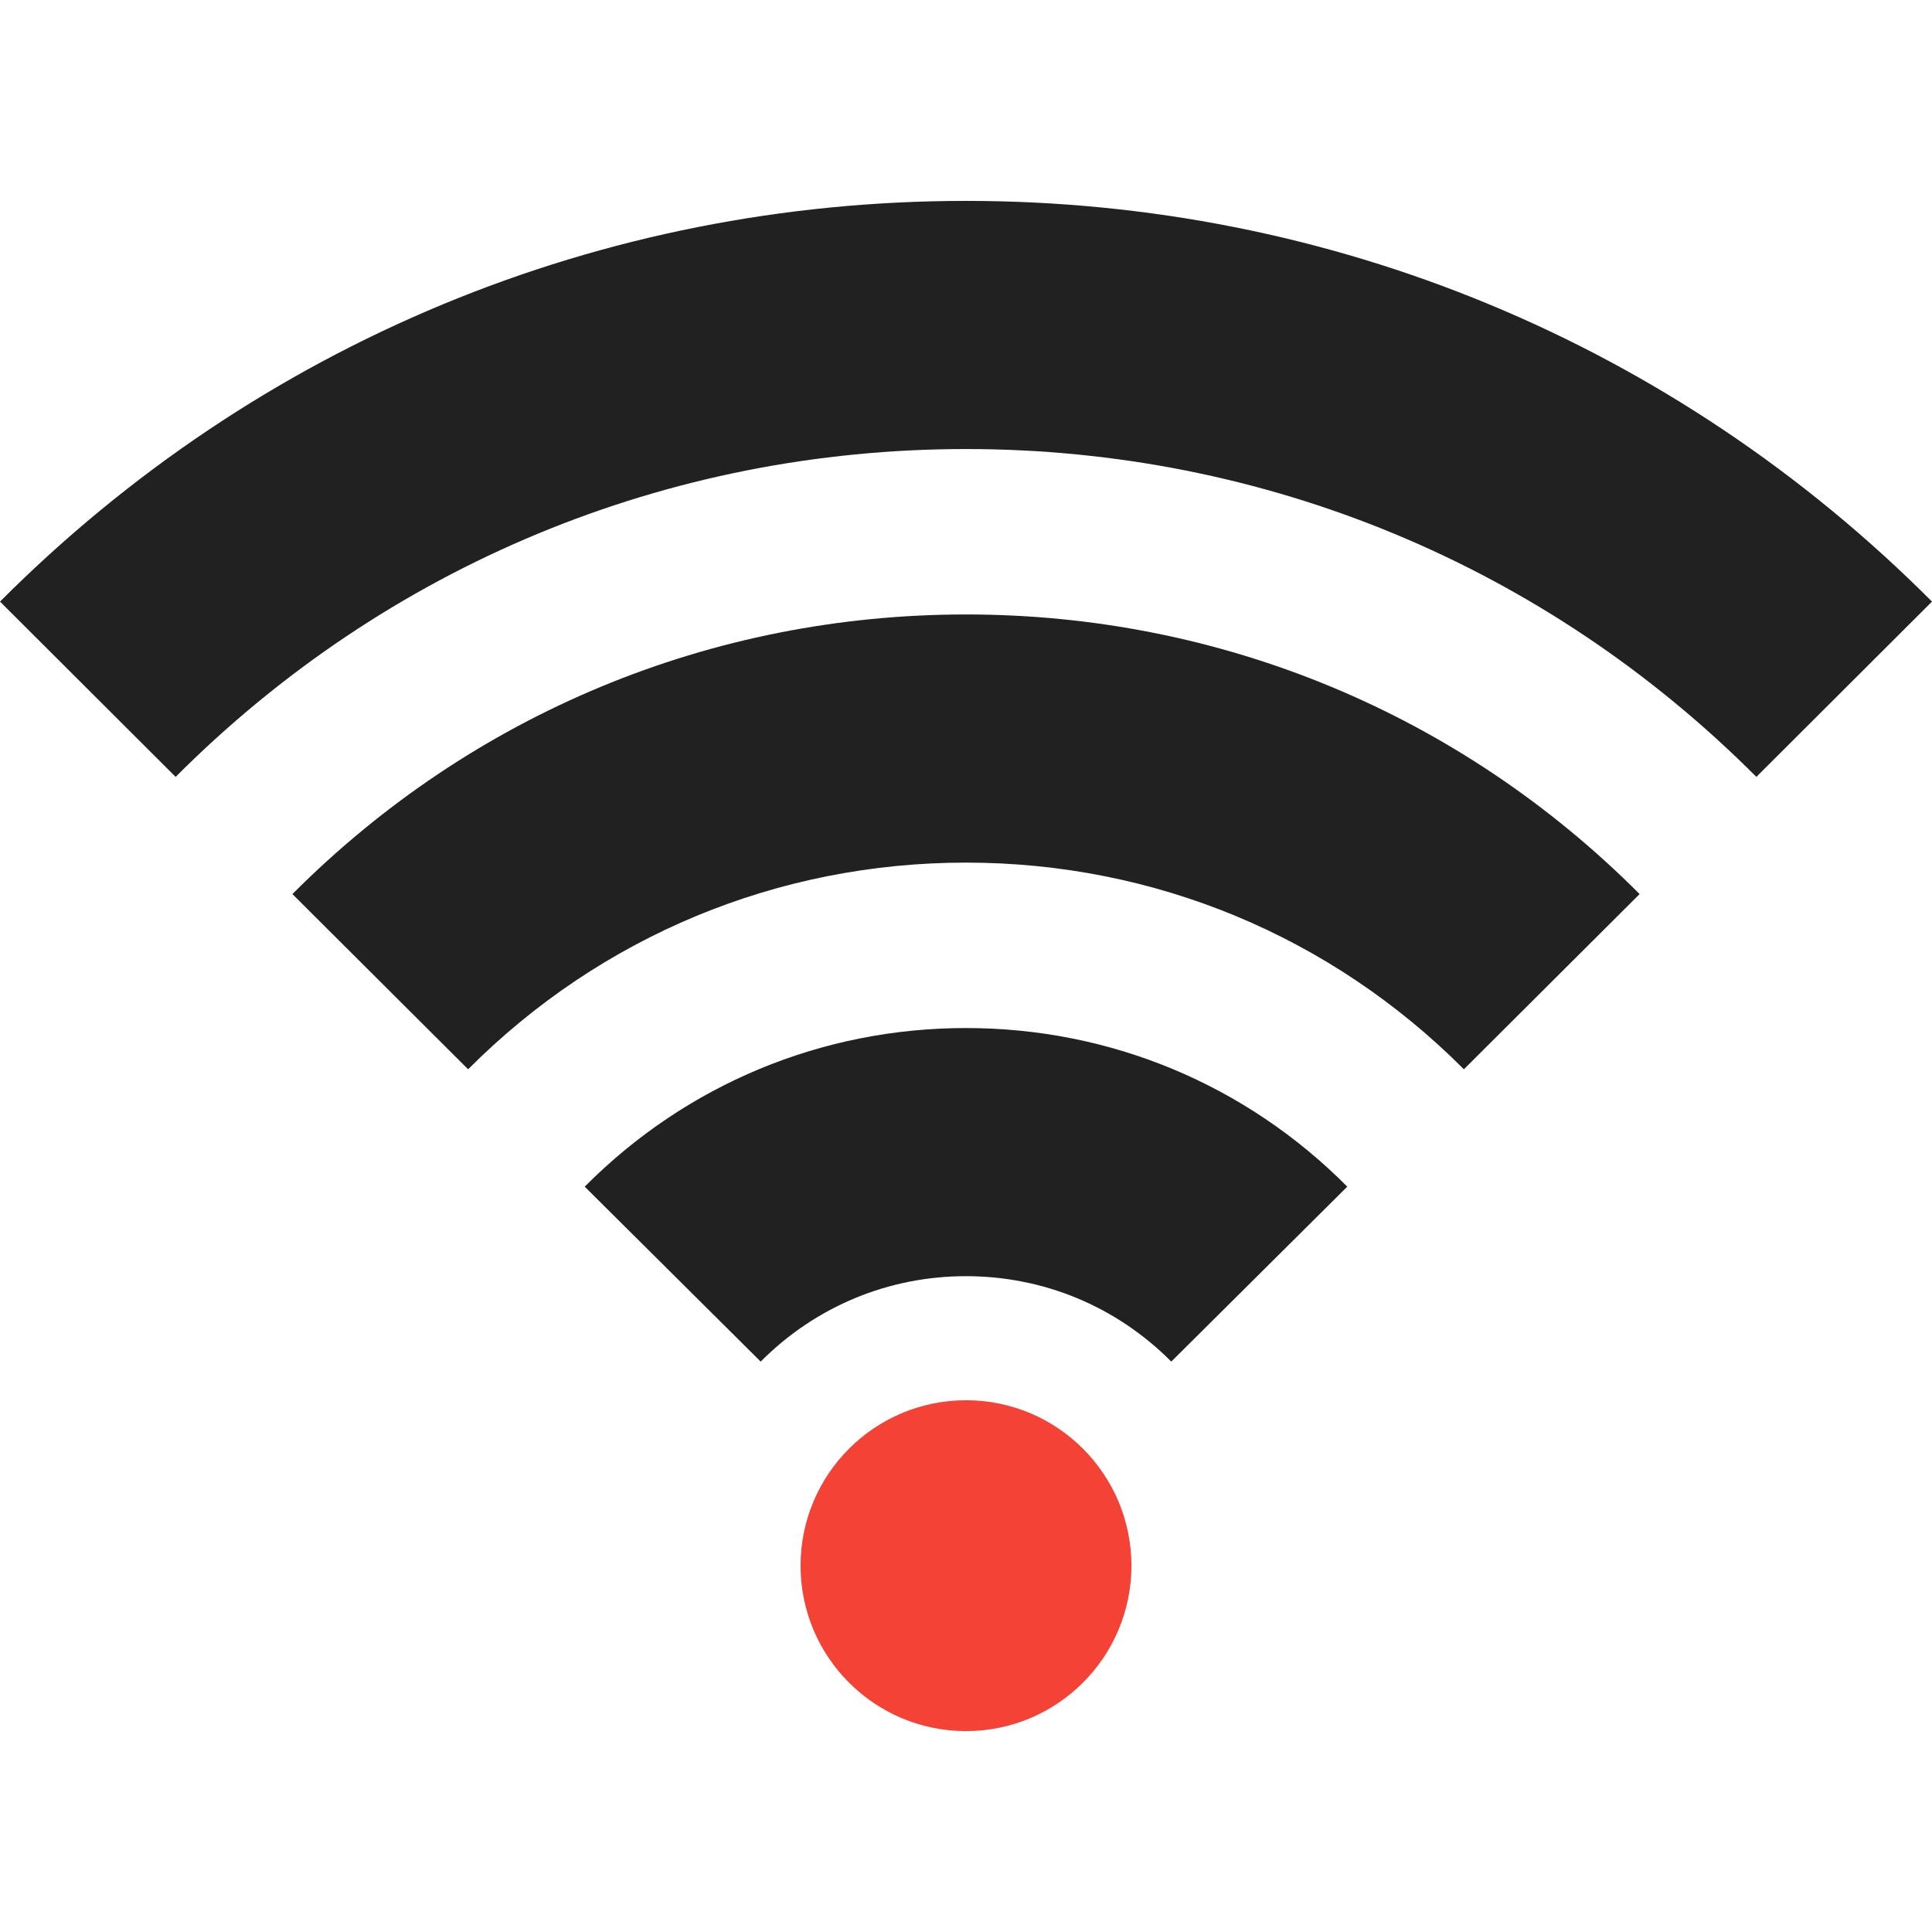
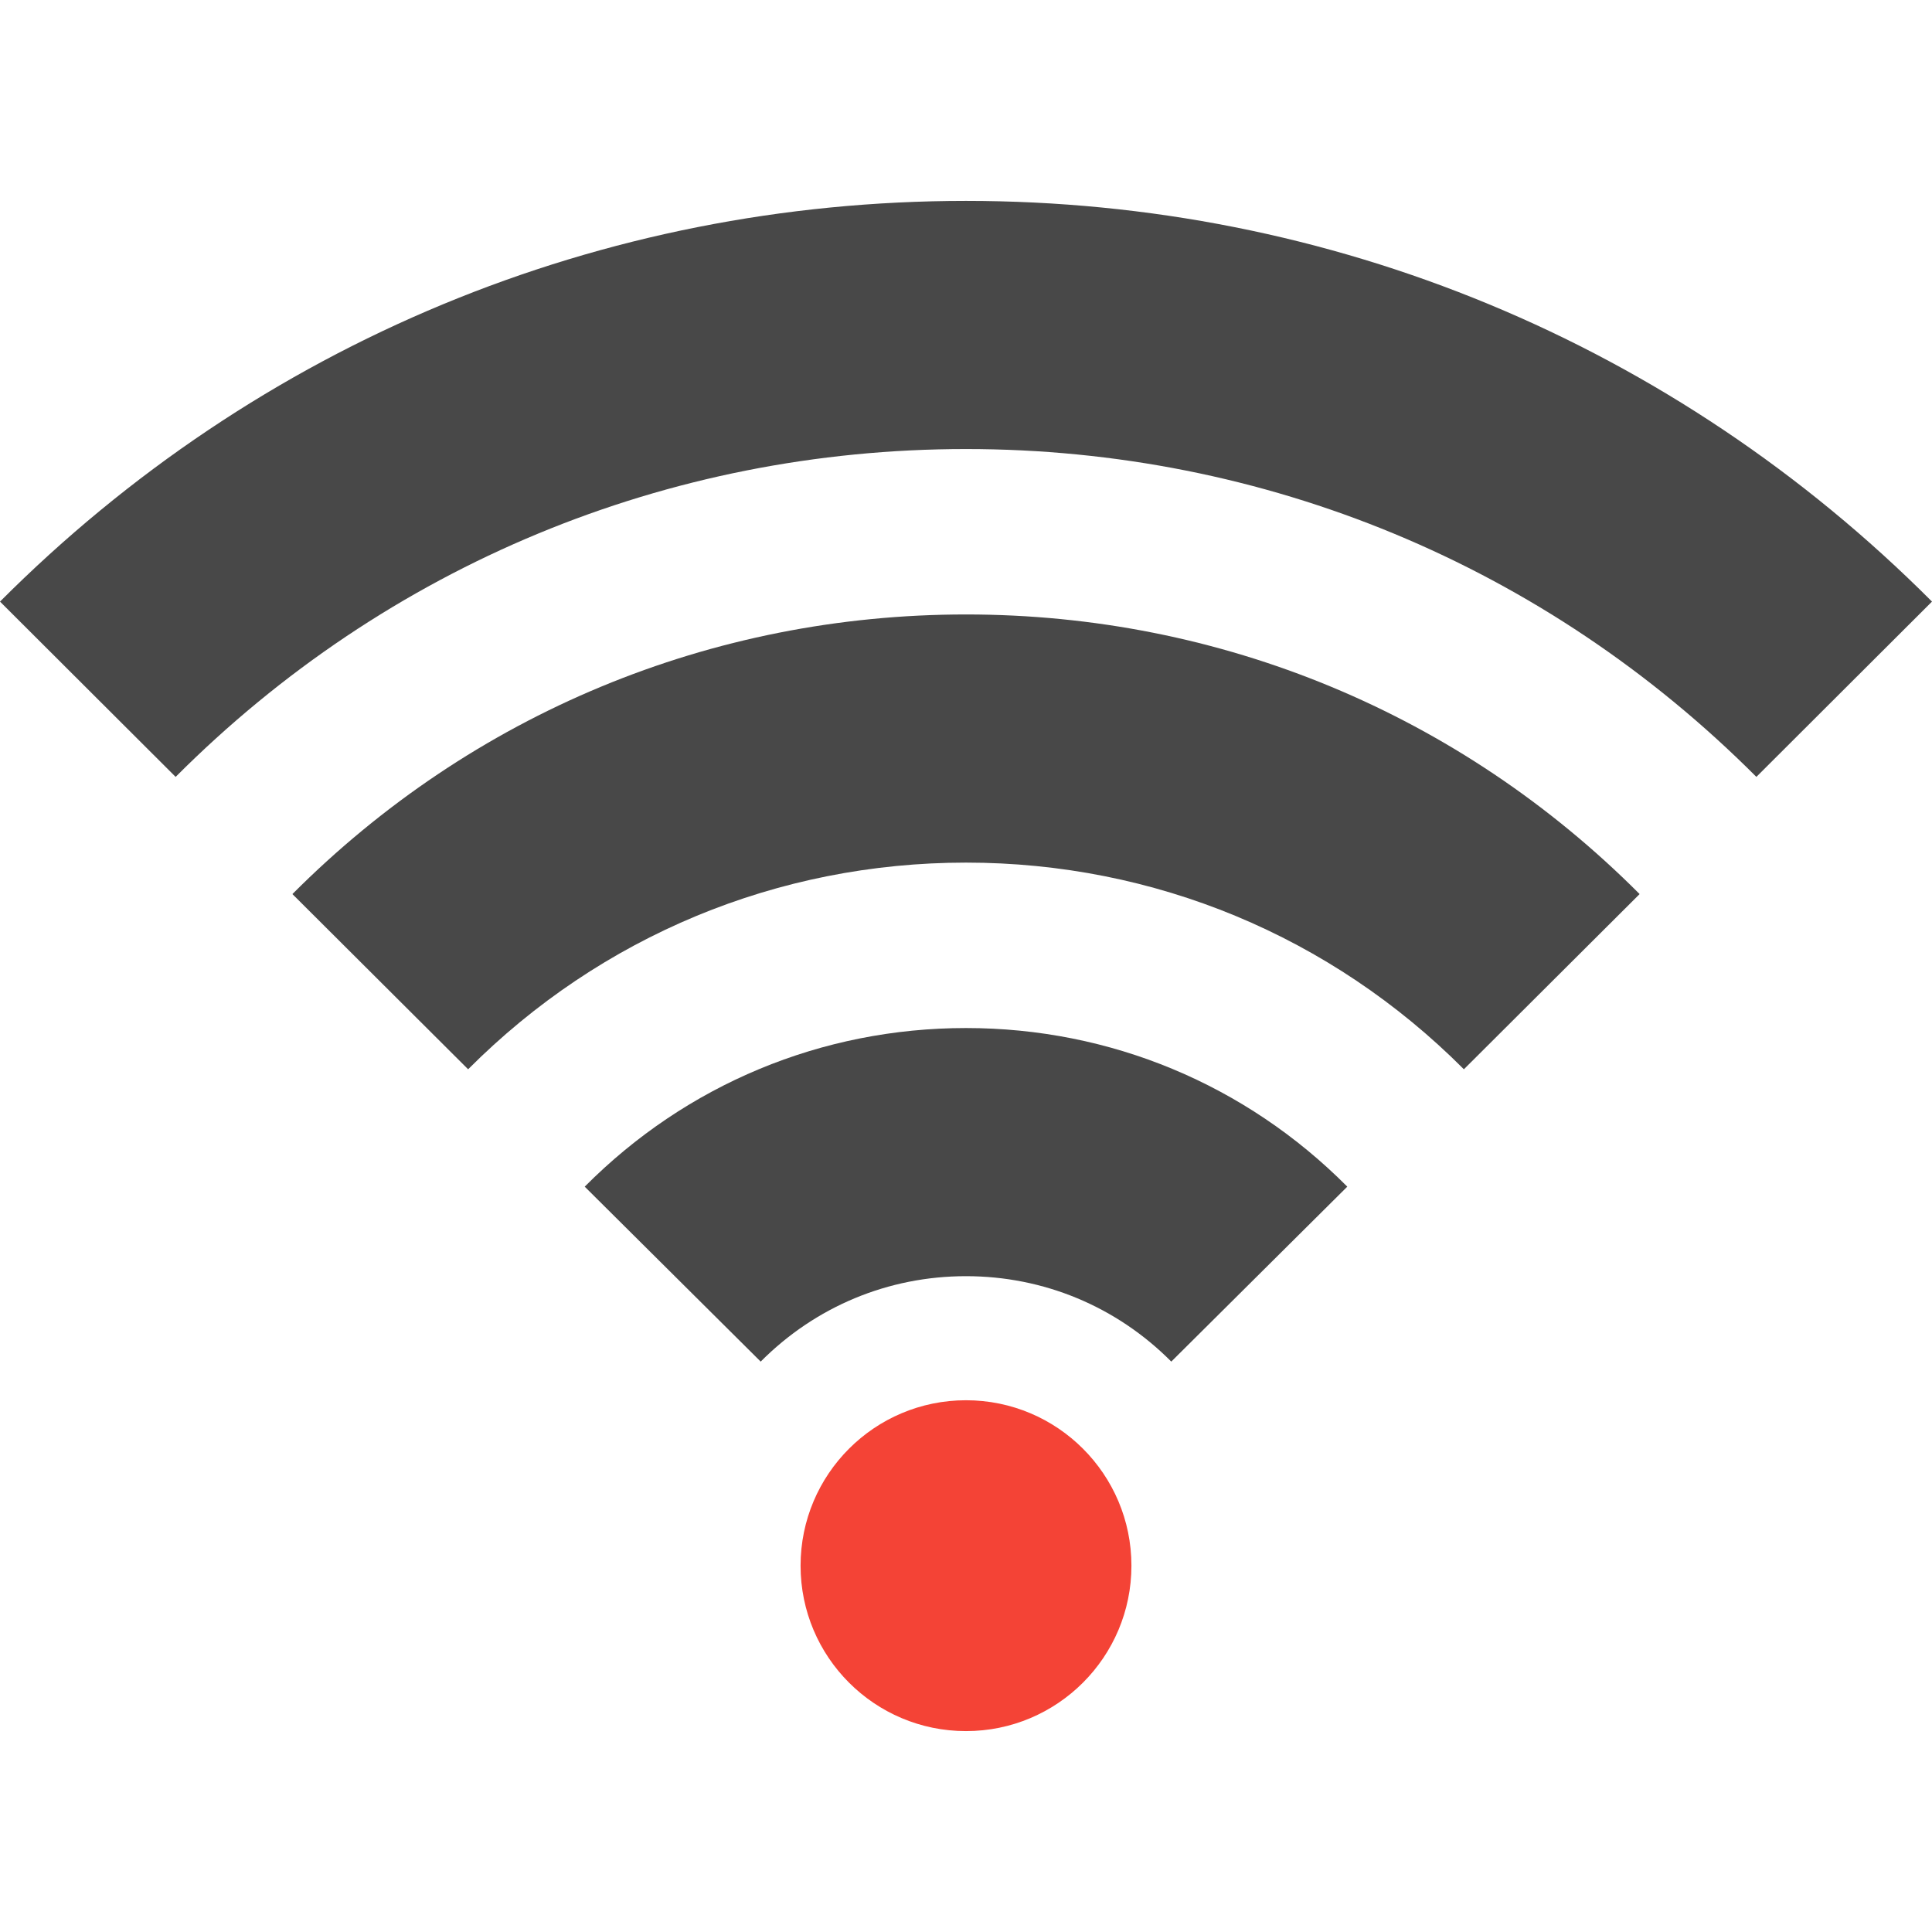
<svg xmlns="http://www.w3.org/2000/svg" version="1.1" id="Capa_1" x="0px" y="0px" viewBox="0 0 233.576 233.576" style="enable-background:new 0 0 233.576 233.576;" xml:space="preserve">
-   <path style="fill:#212121;" d="M176.982,129.274c-16.066-16.113-37.442-24.986-60.193-24.986s-44.128,8.873-60.193,24.986l-21.244-21.182  c21.735-21.799,50.657-33.805,81.438-33.805c30.781,0,59.703,12.005,81.438,33.805L176.982,129.274z" />
-   <path style="fill:#212121;" d="M116.788,54.288  c36.109,0,70.045,14.076,95.554,39.636l21.234-21.192c-31.178-31.239-72.654-48.444-116.788-48.444  C72.653,24.288,31.178,41.493,0,72.732l21.234,21.192C46.743,68.364,80.678,54.288,116.788,54.288z" />
-   <path style="fill:#212121;" d="M162.885,143.465  c-12.293-12.367-28.664-19.177-46.097-19.177c-17.432,0-33.803,6.811-46.097,19.177l21.275,21.151  c6.621-6.66,15.437-10.328,24.821-10.328c9.386,0,18.2,3.667,24.819,10.327L162.885,143.465z" />
-   <path style="fill:#f44336;" d="M116.788,169.288  c-11.046,0-20,8.954-20,20s8.954,20,20,20c11.044,0,20-8.954,20-20S127.832,169.288,116.788,169.288z" />
  <g>
- </g>
-   <g>
- </g>
-   <g>
- </g>
-   <g>
- </g>
-   <g>
- </g>
-   <g>
- </g>
-   <g>
- </g>
-   <g>
- </g>
-   <g>
- </g>
-   <g>
- </g>
-   <g>
- </g>
-   <g>
- </g>
-   <g>
- </g>
-   <g>
- </g>
-   <g>
- </g>
+     <path fill="#484848" d="M176.982,129.274c-16.066-16.113-37.442-24.986-60.193-24.986s-44.128,8.873-60.193,24.986l-21.244-21.182  c21.735-21.799,50.657-33.805,81.438-33.805c30.781,0,59.703,12.005,81.438,33.805L176.982,129.274z" />
+     <path fill="#484848" d="M116.788,54.288  c36.109,0,70.045,14.076,95.554,39.636l21.234-21.192c-31.178-31.239-72.654-48.444-116.788-48.444  C72.653,24.288,31.178,41.493,0,72.732l21.234,21.192C46.743,68.364,80.678,54.288,116.788,54.288z" />
+     <path fill="#484848" d="M162.885,143.465  c-12.293-12.367-28.664-19.177-46.097-19.177c-17.432,0-33.803,6.811-46.097,19.177l21.275,21.151  c6.621-6.66,15.437-10.328,24.821-10.328c9.386,0,18.2,3.667,24.819,10.327L162.885,143.465z" />
+     <path fill="#f44336" d="M116.788,169.288  c-11.046,0-20,8.954-20,20s8.954,20,20,20c11.044,0,20-8.954,20-20S127.832,169.288,116.788,169.288z" />
+   </g>
</svg>
